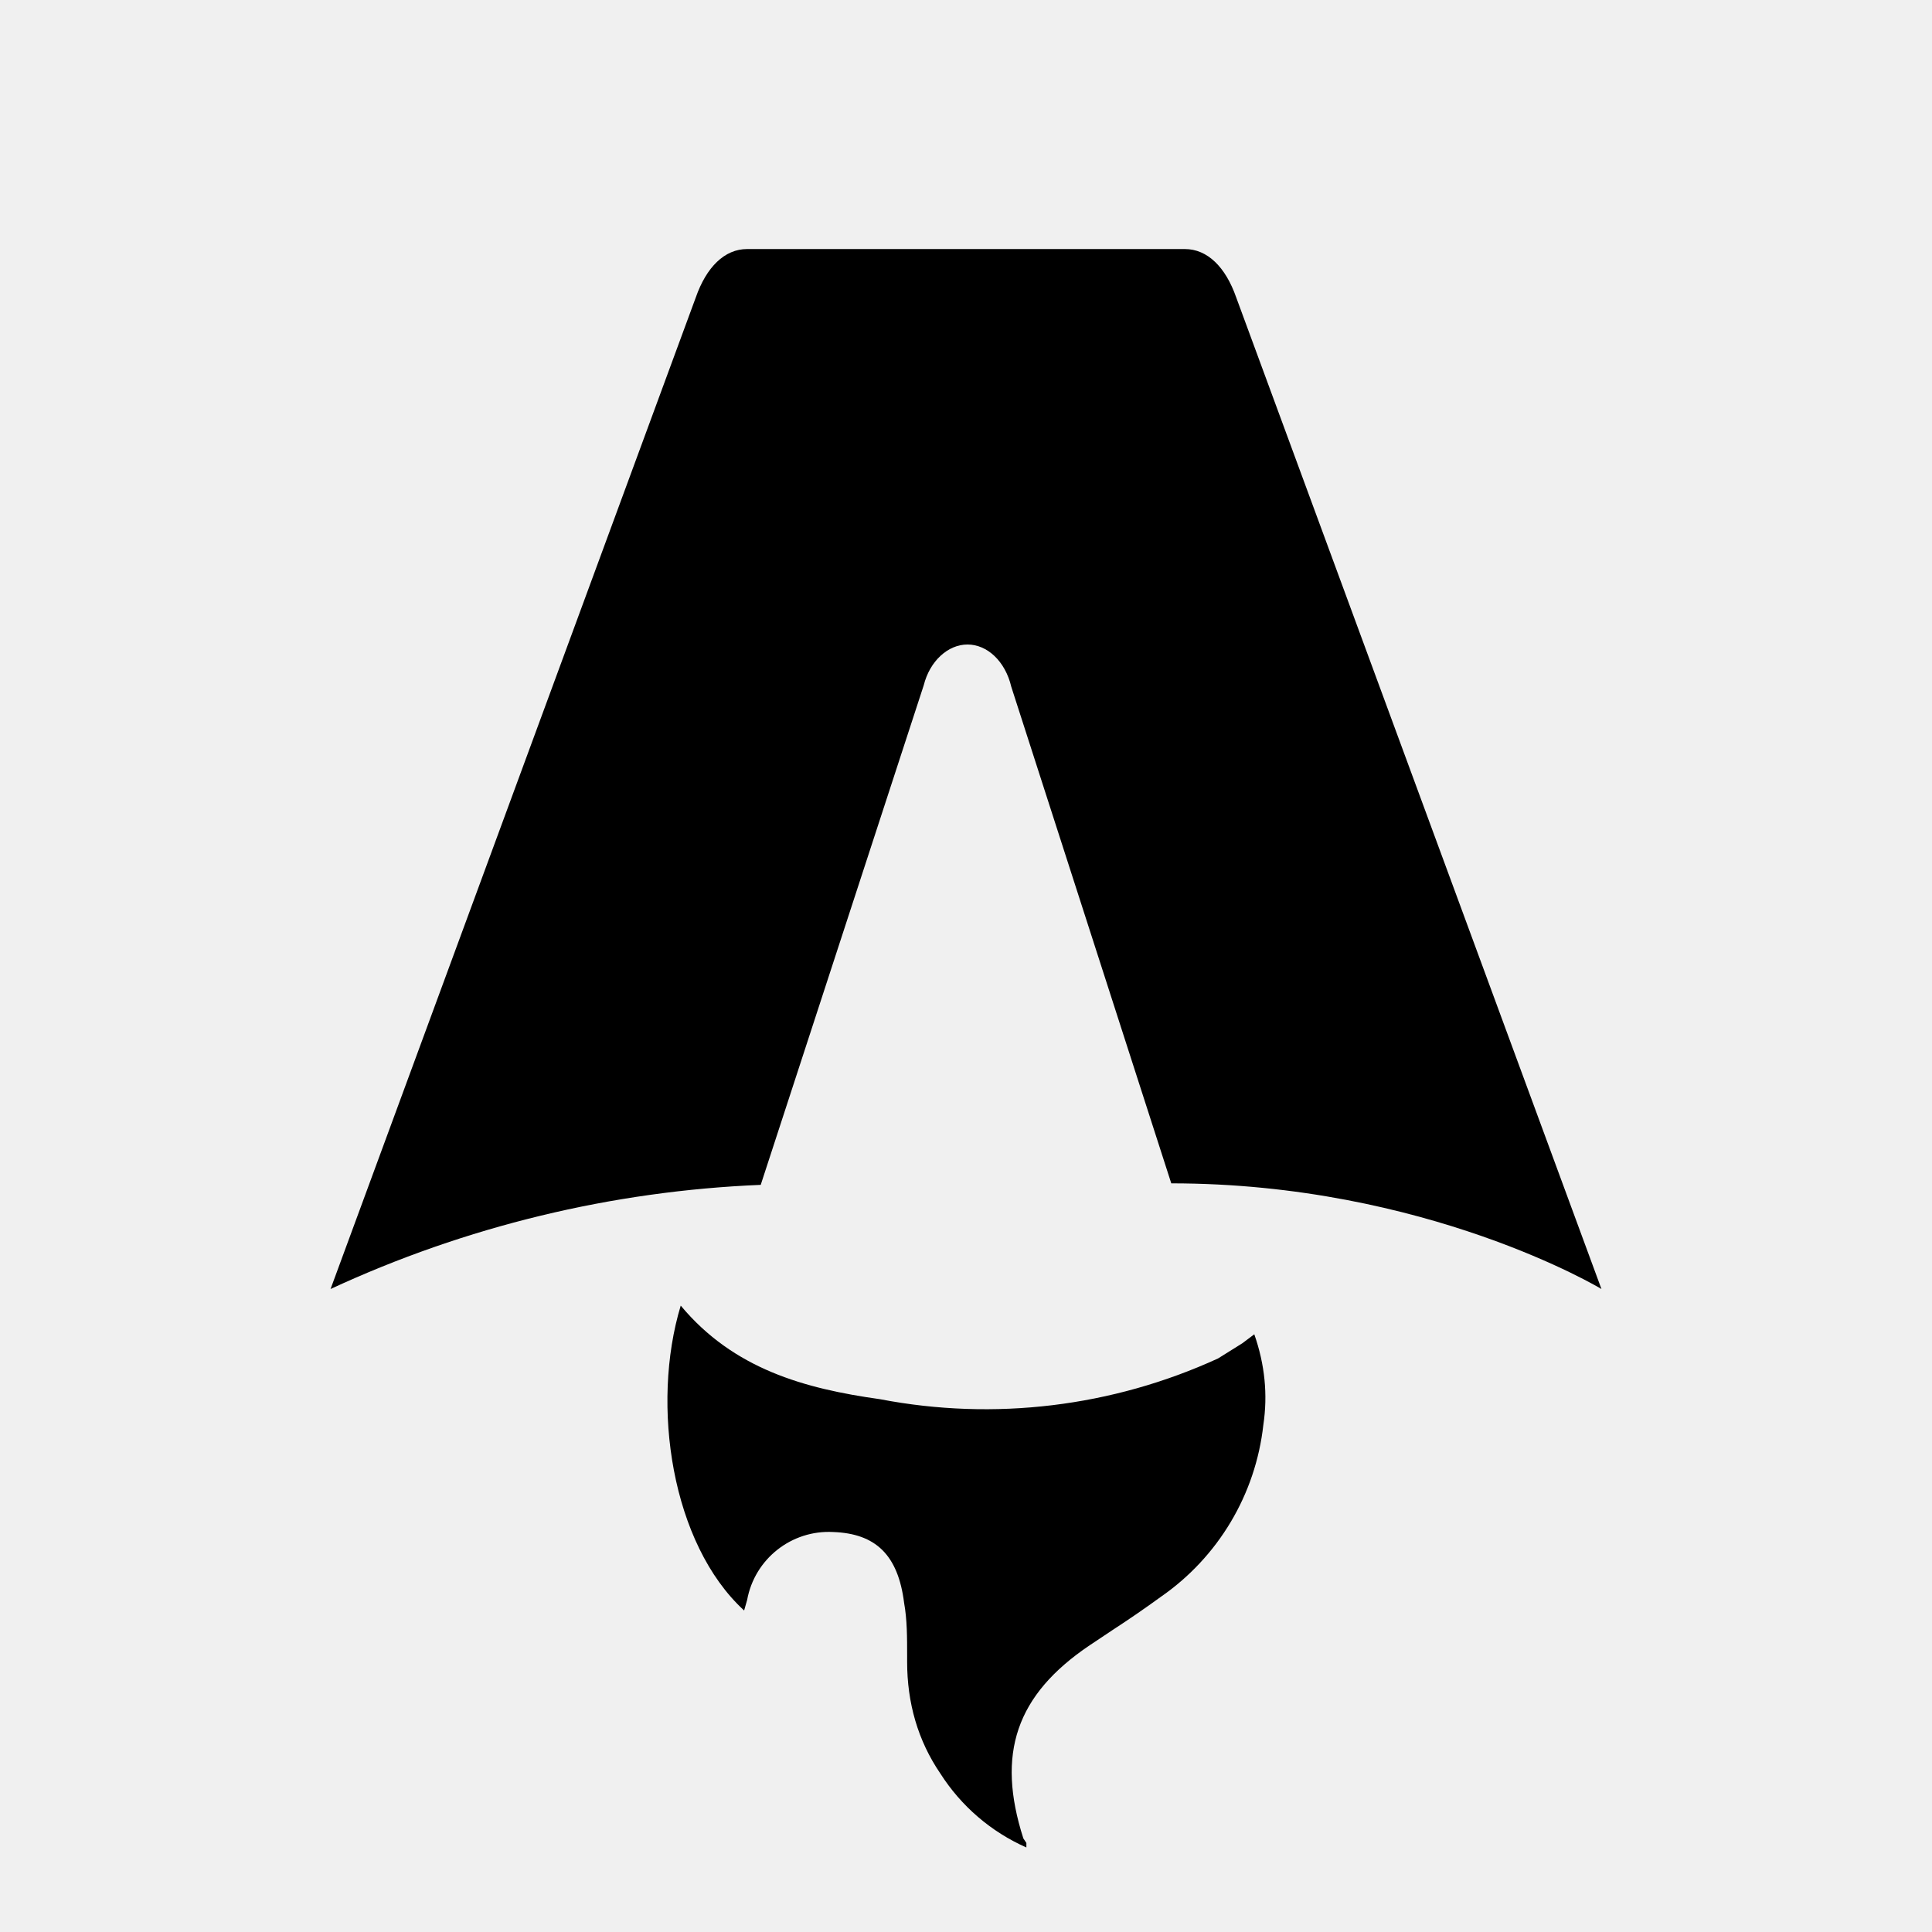
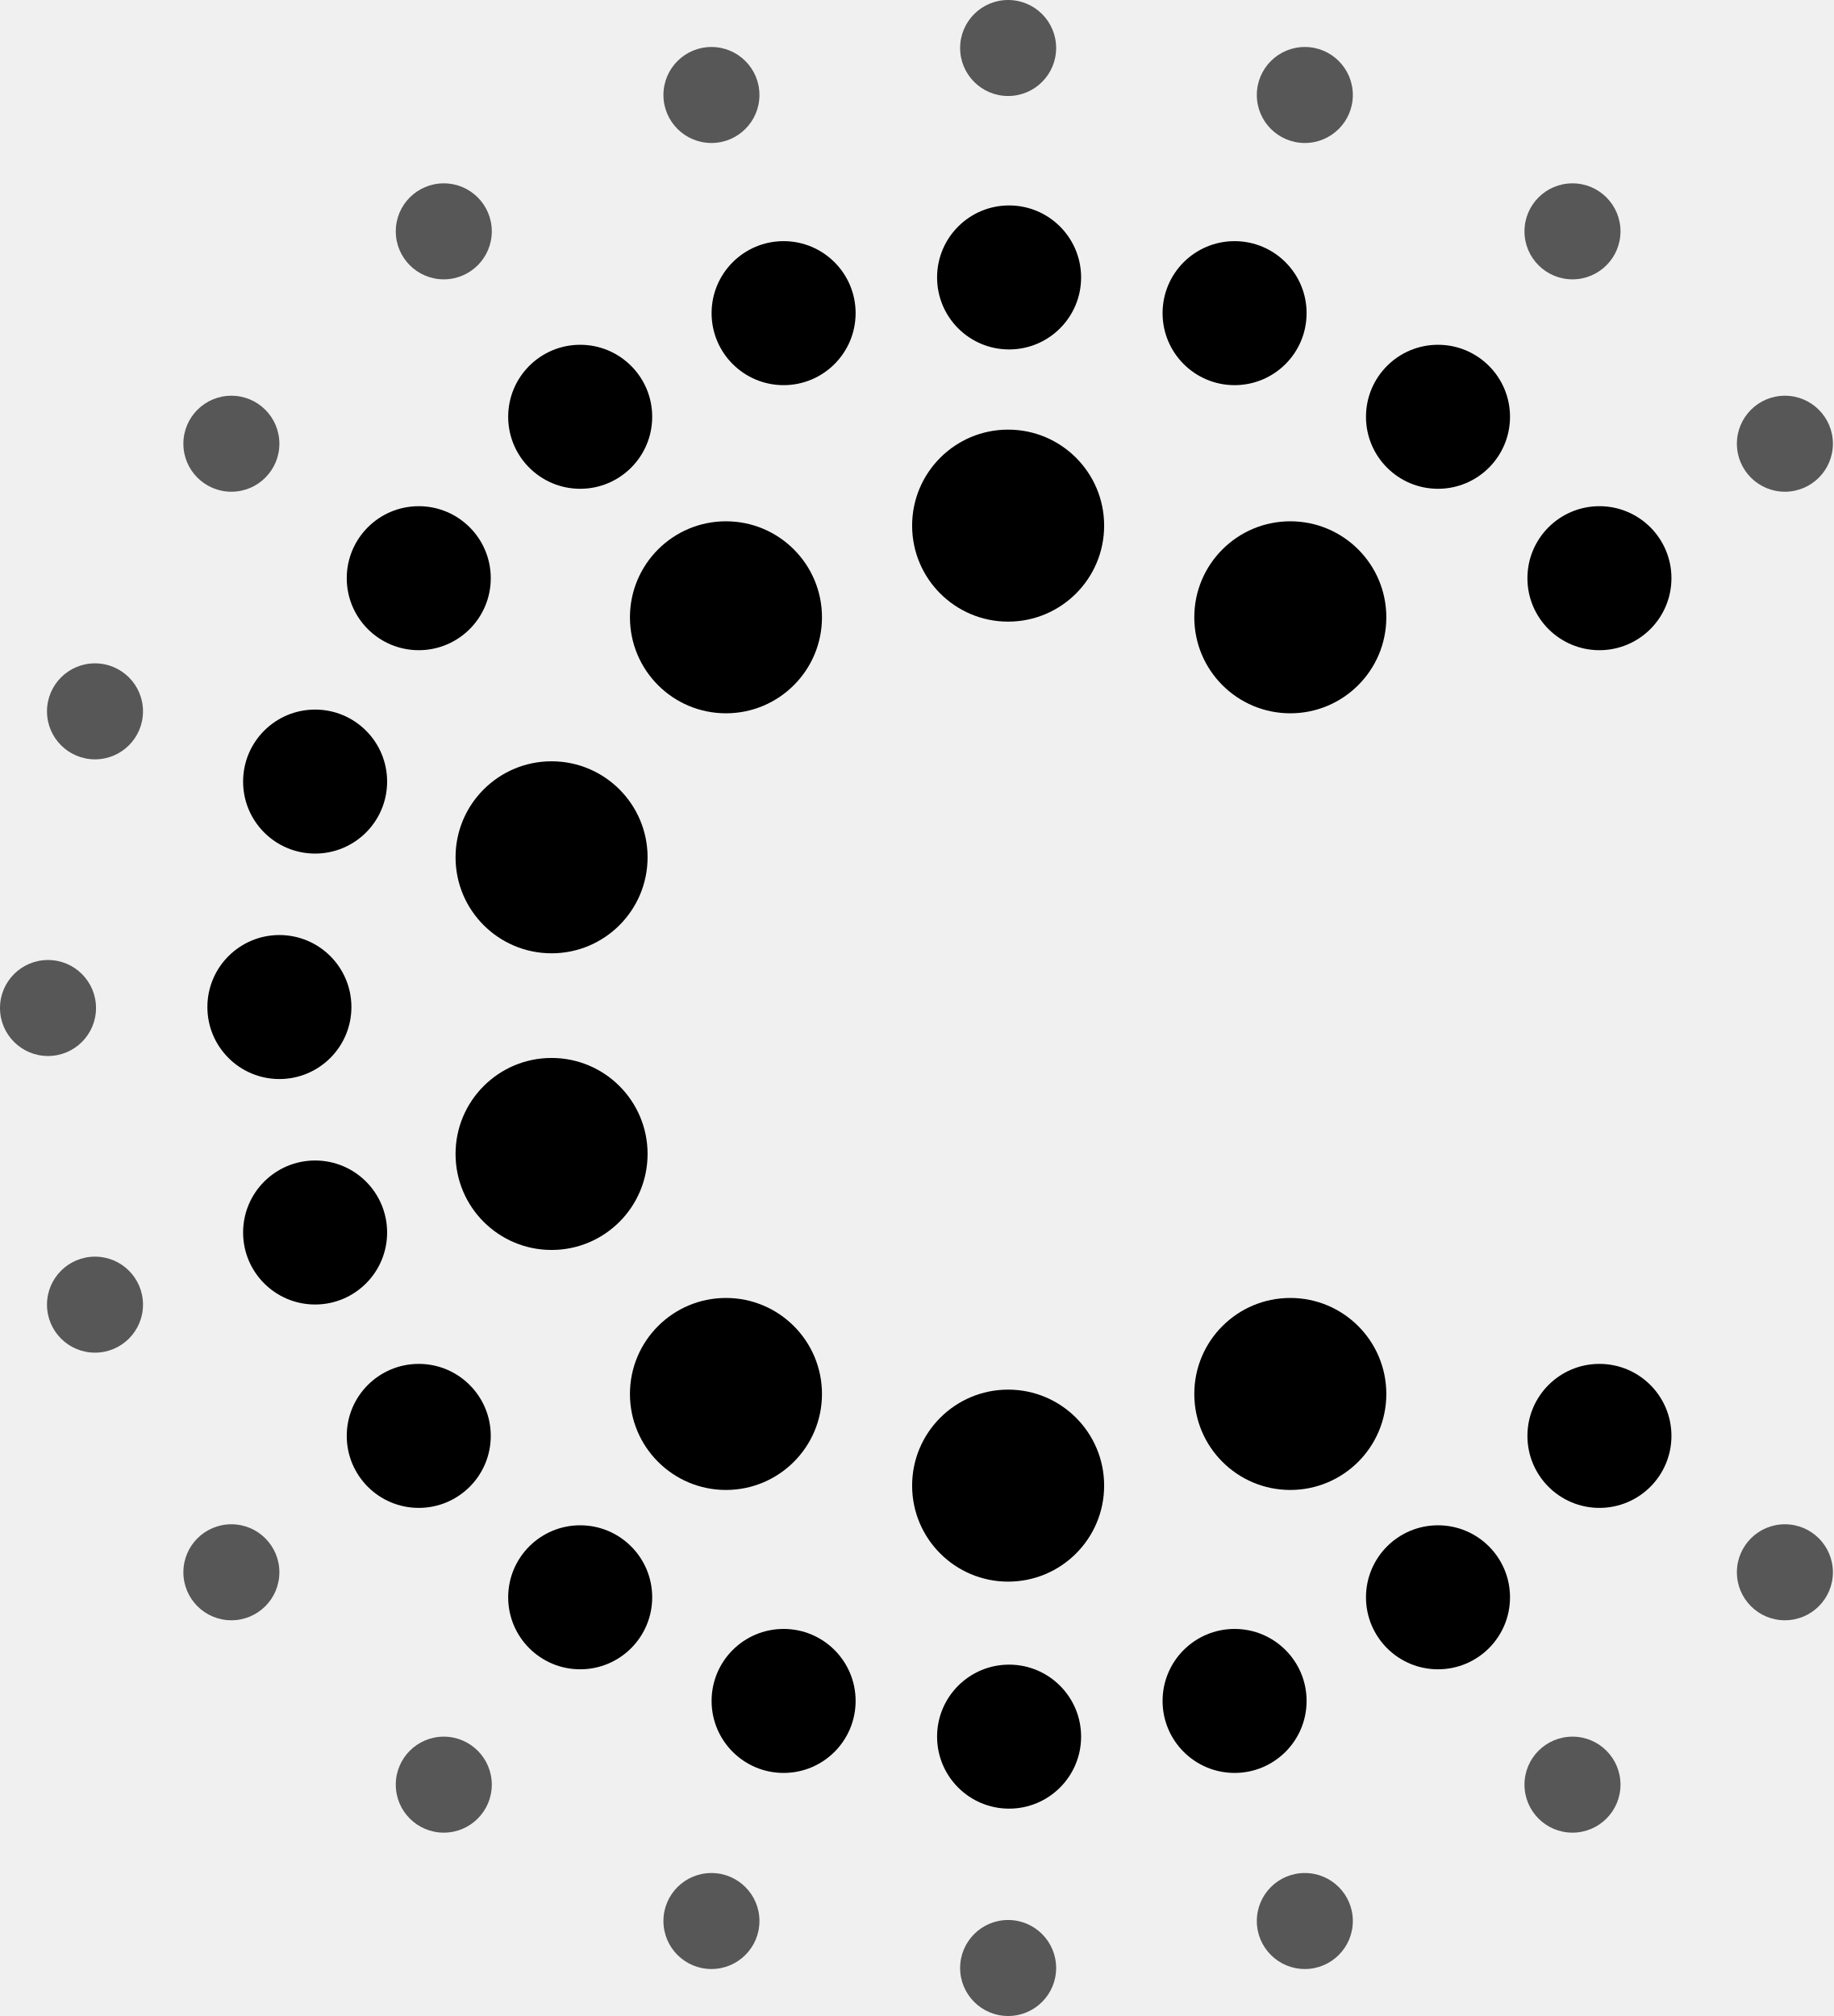
- <svg xmlns="http://www.w3.org/2000/svg" fill="none" viewBox="0 0 128 128">
-   <path d="M50.4 78.5a75.1 75.1 0 0 0-28.5 6.9l24.2-65.7c.7-2 1.9-3.2 3.4-3.2h29c1.5 0 2.7 1.2 3.4 3.2l24.2 65.7s-11.6-7-28.5-7L67 45.5c-.4-1.7-1.6-2.8-2.9-2.8-1.3 0-2.5 1.1-2.9 2.7L50.4 78.5Zm-1.1 28.2Zm-4.2-20.2c-2 6.6-.6 15.8 4.2 20.2a17.5 17.5 0 0 1 .2-.7 5.5 5.5 0 0 1 5.7-4.5c2.8.1 4.3 1.5 4.7 4.7.2 1.1.2 2.3.2 3.5v.4c0 2.7.7 5.2 2.2 7.4a13 13 0 0 0 5.7 4.9v-.3l-.2-.3c-1.8-5.6-.5-9.5 4.4-12.8l1.5-1a73 73 0 0 0 3.2-2.2 16 16 0 0 0 6.8-11.4c.3-2 .1-4-.6-6l-.8.6-1.6 1a37 37 0 0 1-22.4 2.7c-5-.7-9.7-2-13.2-6.2Z" />
-   <style>
-         path { fill: #000; }
-         @media (prefers-color-scheme: dark) {
-             path { fill: #FFF; }
-         }
-     </style>
+ <svg xmlns="http://www.w3.org/2000/svg" version="1.1" width="955" height="1050">
+   <svg version="1.1" width="955" height="1050">
+     <svg width="955" height="1050" viewBox="0 0 955 1050" fill="none">
+       <circle cx="525" cy="273.764" r="50" transform="rotate(-180 525 273.764)" fill="black" />
+       <circle cx="671.946" cy="321.51" r="50" transform="rotate(-180 671.946 321.51)" fill="black" />
+       <circle cx="671.946" cy="726.019" r="50" transform="rotate(-180 671.946 726.019)" fill="black" />
+       <circle cx="525" cy="773.764" r="50" transform="rotate(-180 525 773.764)" fill="black" />
+       <circle cx="378.053" cy="726.019" r="50" transform="rotate(-180 378.053 726.019)" fill="black" />
+       <circle cx="287.236" cy="601.019" r="50" transform="rotate(-180 287.236 601.019)" fill="black" />
+       <circle cx="287.236" cy="446.51" r="50" transform="rotate(-180 287.236 446.51)" fill="black" />
+       <circle cx="378.053" cy="321.51" r="50" transform="rotate(-180 378.053 321.51)" fill="black" />
+       <circle cx="832.926" cy="747.859" r="37.5" fill="black" />
+       <circle cx="748.858" cy="831.927" r="37.5" fill="black" />
+       <circle cx="642.926" cy="885.901" r="37.5" fill="black" />
+       <circle cx="525.5" cy="904.5" r="37.5" fill="black" />
+       <circle cx="408.073" cy="885.901" r="37.5" fill="black" />
+       <circle cx="302.142" cy="831.927" r="37.5" fill="black" />
+       <circle cx="218.073" cy="747.859" r="37.5" fill="black" />
+       <circle cx="164.099" cy="641.927" r="37.5" fill="black" />
+       <circle cx="145.5" cy="524.5" r="37.5" fill="black" />
+       <circle cx="164.099" cy="407.074" r="37.5" fill="black" />
+       <circle cx="218.073" cy="301.142" r="37.5" fill="black" />
+       <circle cx="302.142" cy="217.074" r="37.5" fill="black" />
+       <circle cx="408.073" cy="163.099" r="37.5" fill="black" />
+       <circle cx="525.5" cy="144.5" r="37.5" fill="black" />
+       <circle cx="642.926" cy="163.099" r="37.5" fill="black" />
+       <circle cx="748.858" cy="217.074" r="37.5" fill="black" />
+       <circle cx="832.926" cy="301.142" r="37.5" fill="black" />
+       <circle opacity="0.64" cx="929.509" cy="818.893" r="25" fill="black" />
+       <circle opacity="0.64" cx="818.893" cy="929.508" r="25" fill="black" />
+       <circle opacity="0.64" cx="679.509" cy="1000.53" r="25" fill="black" />
+       <circle opacity="0.64" cx="525" cy="1025" r="25" fill="black" />
+       <circle opacity="0.64" cx="370.491" cy="1000.53" r="25" fill="black" />
+       <circle opacity="0.64" cx="231.107" cy="929.508" r="25" fill="black" />
+       <circle opacity="0.64" cx="120.492" cy="818.893" r="25" fill="black" />
+       <circle opacity="0.64" cx="49.472" cy="679.508" r="25" fill="black" />
+       <circle opacity="0.64" cx="25" cy="525" r="25" fill="black" />
+       <circle opacity="0.64" cx="49.472" cy="370.492" r="25" fill="black" />
+       <circle opacity="0.64" cx="120.492" cy="231.107" r="25" fill="black" />
+       <circle opacity="0.64" cx="231.107" cy="120.491" r="25" fill="black" />
+       <circle opacity="0.64" cx="370.491" cy="49.472" r="25" fill="black" />
+       <circle opacity="0.64" cx="525" cy="25" r="25" fill="black" />
+       <circle opacity="0.64" cx="679.509" cy="49.472" r="25" fill="black" />
+       <circle opacity="0.64" cx="818.893" cy="120.491" r="25" fill="black" />
+       <circle opacity="0.64" cx="929.509" cy="231.107" r="25" fill="black" />
+     </svg>
+   </svg>
+   <style>@media (prefers-color-scheme: light) { :root { filter: none; } }
+ @media (prefers-color-scheme: dark) { :root { filter: invert(100%); } }
+ </style>
</svg>
